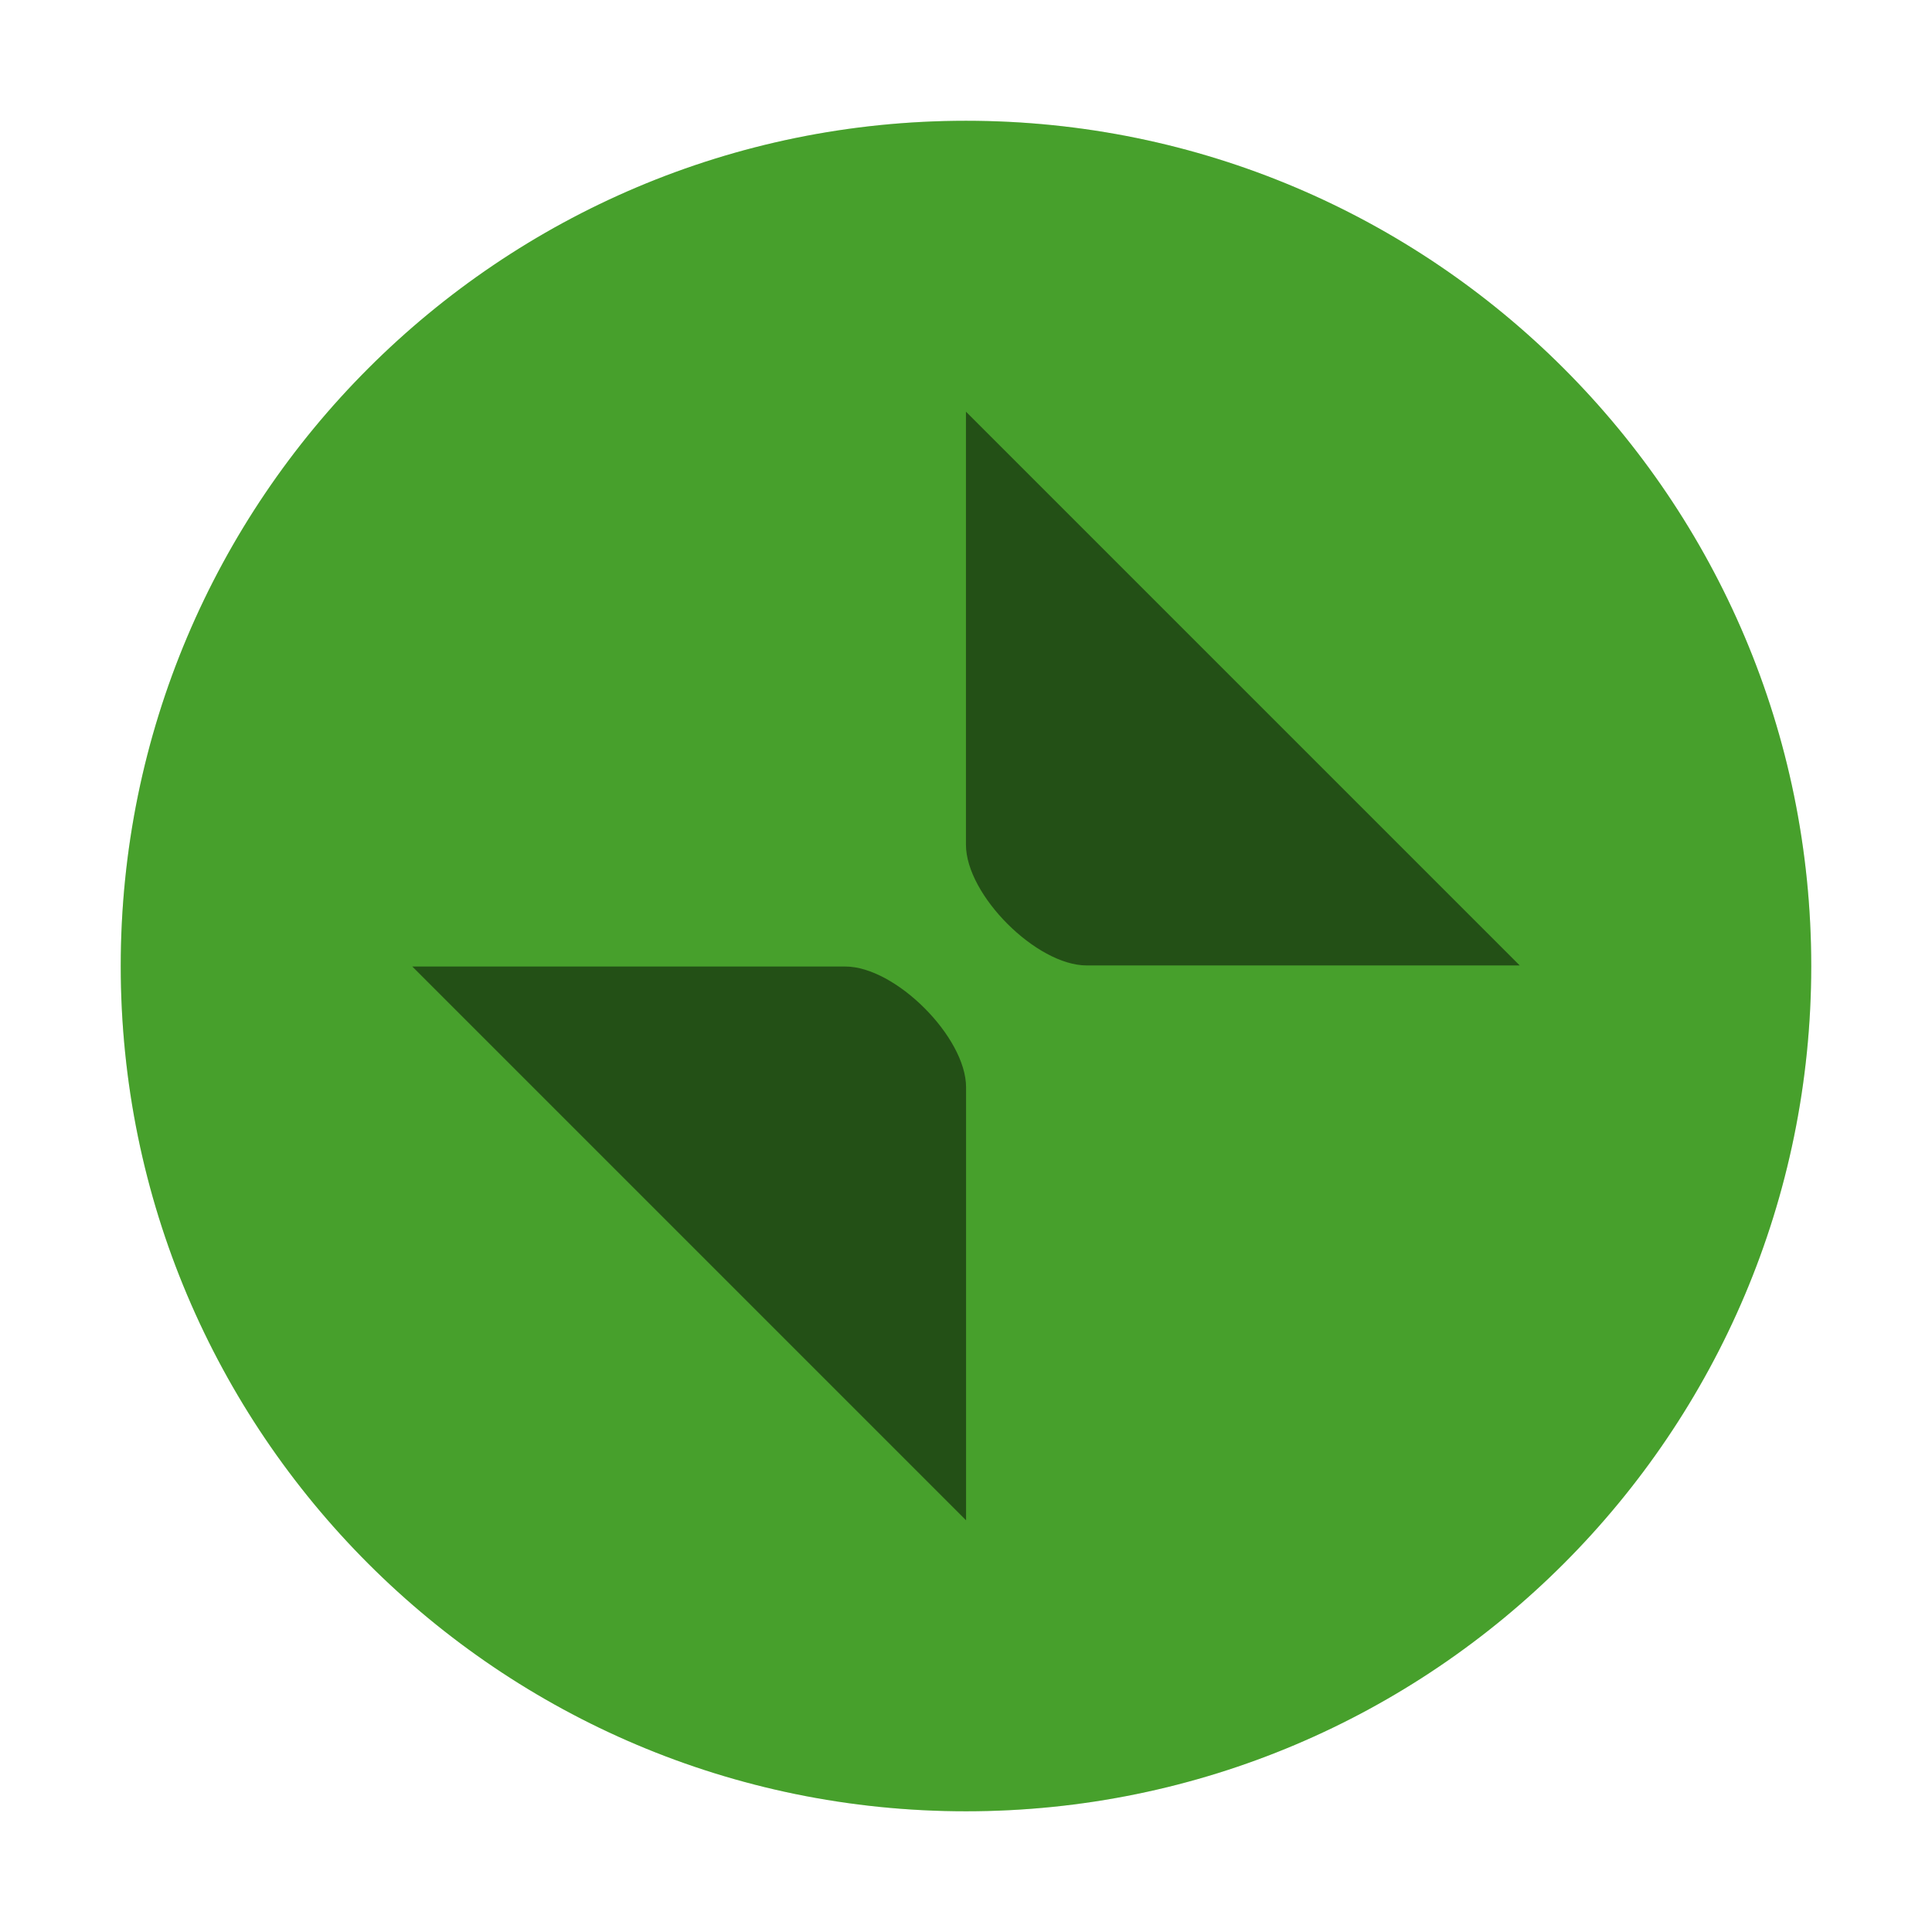
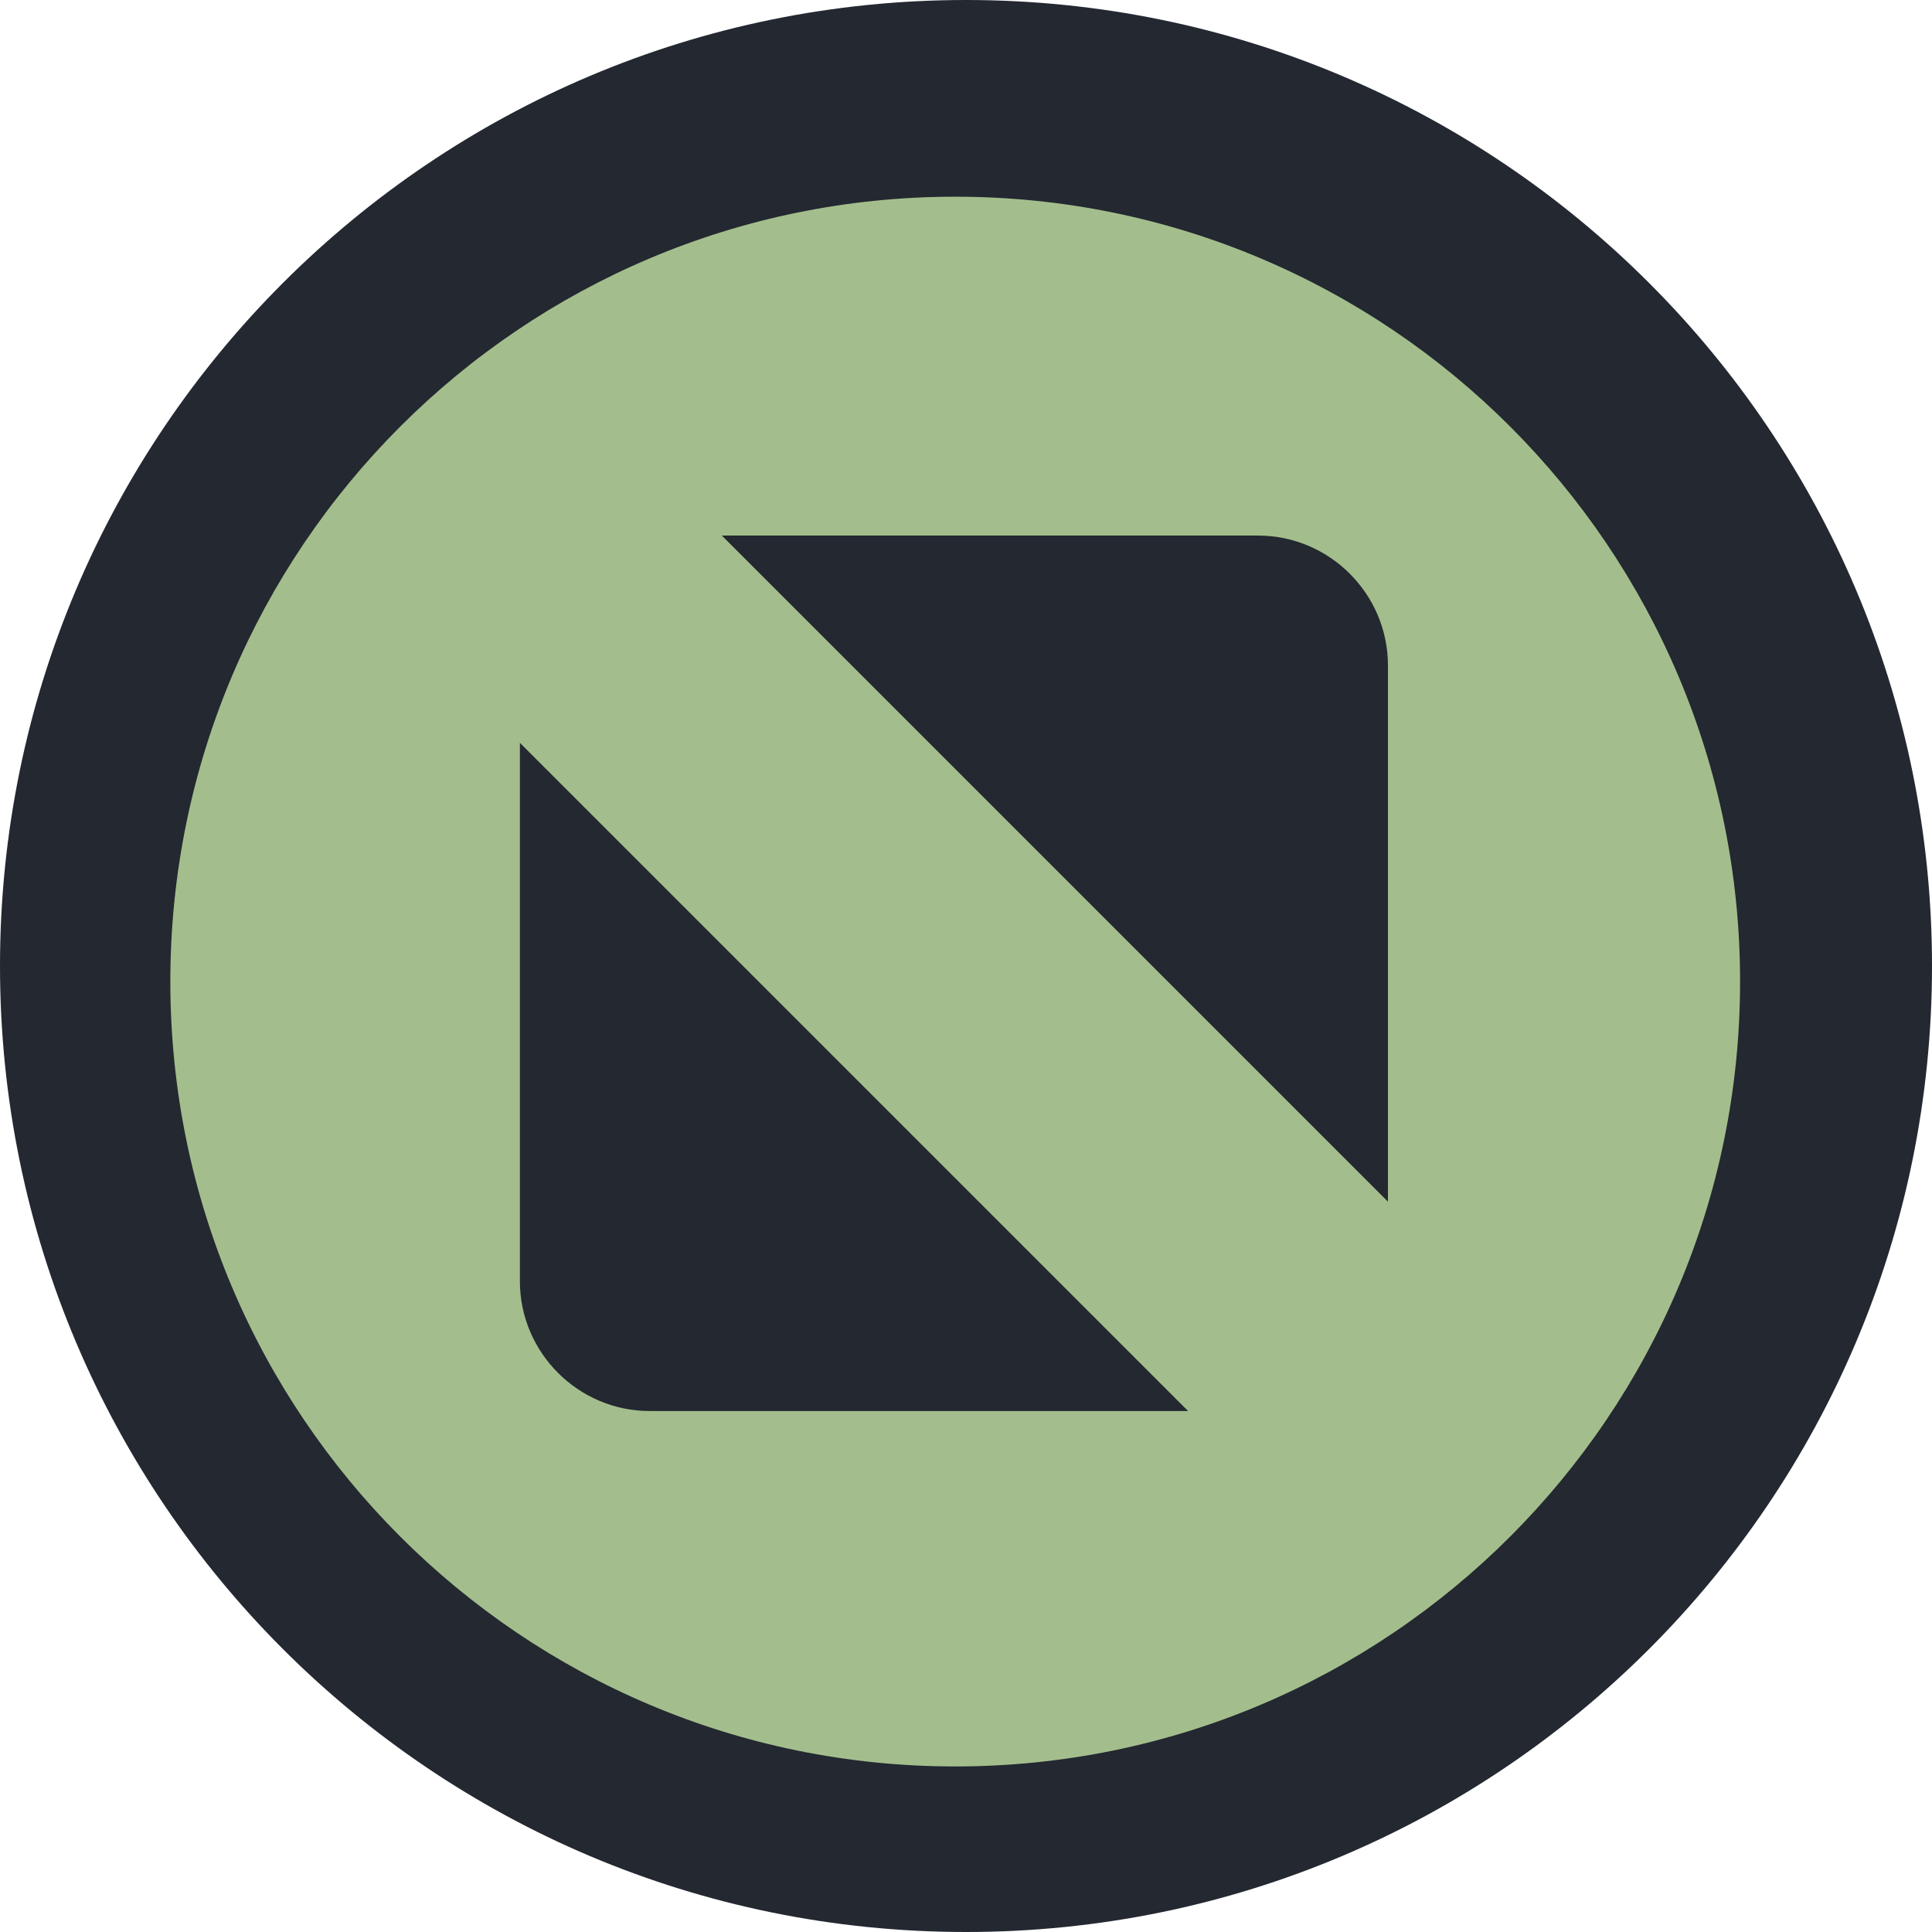
<svg xmlns="http://www.w3.org/2000/svg" viewBox="0 0 50 50" version="1.2" baseProfile="tiny">
  <defs>
</defs>
  <g fill="none" stroke="black" stroke-width="1" fill-rule="evenodd" stroke-linecap="square" stroke-linejoin="bevel">
-     <g fill="#000000" fill-opacity="1" stroke="none" transform="matrix(3.125,0,0,3.125,-978.125,595.743)" font-family="Montserrat" font-size="9" font-weight="400" font-style="normal" opacity="0">
-       <rect x="313" y="-190.638" width="16" height="16" />
+     <g fill="#232831" fill-opacity="1" stroke="none" transform="matrix(0.0548323,0,0,-0.0548326,-5.75553,50.0905)" font-family="Noto Sans" font-size="10" font-weight="400" font-style="normal">
+       <path vector-effect="none" fill-rule="evenodd" d="M560.906,1.65 C812.708,1.65 1016.84,205.779 1016.84,457.583 C1016.84,709.388 812.708,913.517 560.906,913.517 C309.096,913.517 104.966,709.388 104.966,457.583 C104.966,205.779 309.096,1.65 560.906,1.65 " />
    </g>
-     <g fill="#59c837" fill-opacity="1" stroke="none" transform="matrix(3.125,0,0,3.125,-994.444,623.182)" font-family="Montserrat" font-size="9" font-weight="400" font-style="normal">
-       <path vector-effect="none" fill-rule="evenodd" d="M326.222,-184.418 C330.088,-184.418 333.222,-187.552 333.222,-191.418 C333.222,-195.284 330.088,-198.418 326.222,-198.418 C322.356,-198.418 319.222,-195.284 319.222,-191.418 C319.222,-187.552 322.356,-184.418 326.222,-184.418 " />
+     <g fill="#a3be8c" fill-opacity="1" stroke="none" transform="matrix(0.0548323,0,0,-0.0548326,-5.75553,50.0905)" font-family="Noto Sans" font-size="10" font-weight="400" font-style="normal">
+       <path vector-effect="none" fill-rule="evenodd" d="M555.809,79.787 C760.401,79.787 926.255,245.644 926.255,450.234 C926.255,654.826 760.401,820.679 555.809,820.679 C351.214,820.679 185.36,654.826 185.36,450.234 C185.36,245.644 351.214,79.787 555.809,79.787 " />
    </g>
-     <g fill="#000000" fill-opacity="1" stroke="none" transform="matrix(3.125,0,0,3.125,-994.42,704.673)" font-family="Montserrat" font-size="9" font-weight="400" font-style="normal" opacity="0.5">
-       <path vector-effect="none" fill-rule="nonzero" d="M326.214,-222.086 L326.214,-218.5 C326.214,-218.084 326.798,-217.5 327.214,-217.5 L330.8,-217.5 L326.214,-222.086" />
+     <g fill="#232831" fill-opacity="1" stroke="none" transform="matrix(0.0548323,0,0,-0.0548326,-5.75553,50.0905)" font-family="Noto Sans" font-size="10" font-weight="400" font-style="normal">
+       <path vector-effect="none" fill-rule="evenodd" d="M445.662,660.736 L698.767,660.736 C732.469,660.736 760.047,633.159 760.047,599.454 L760.047,346.353 L445.662,660.736 M665.732,247.536 L411.628,247.536 C377.922,247.536 350.348,275.109 350.348,308.814 L350.348,562.917 L665.732,247.536" />
    </g>
-     <g fill="#000000" fill-opacity="1" stroke="none" transform="matrix(3.125,0,0,3.125,-994.42,704.673)" font-family="Montserrat" font-size="9" font-weight="400" font-style="normal" opacity="0.5">
-       <path vector-effect="none" fill-rule="nonzero" d="M326.215,-212.905 L326.215,-216.491 C326.215,-216.906 325.63,-217.491 325.215,-217.491 L321.629,-217.491 L326.215,-212.905" />
-     </g>
-     <g fill="#000000" fill-opacity="1" stroke="none" transform="matrix(3.125,0,0,3.125,-994.444,623.182)" font-family="Montserrat" font-size="9" font-weight="400" font-style="normal" opacity="0.2">
-       <path vector-effect="none" fill-rule="evenodd" d="M326.222,-184.418 C330.088,-184.418 333.222,-187.552 333.222,-191.418 C333.222,-195.284 330.088,-198.418 326.222,-198.418 C322.356,-198.418 319.222,-195.284 319.222,-191.418 C319.222,-187.552 322.356,-184.418 326.222,-184.418 " />
-     </g>
-     <g fill="none" stroke="#000000" stroke-opacity="1" stroke-width="1" stroke-linecap="square" stroke-linejoin="bevel" transform="matrix(1,0,0,1,0,0)" font-family="Montserrat" font-size="9" font-weight="400" font-style="normal">
+     <g fill="none" stroke="#000000" stroke-opacity="1" stroke-width="1" stroke-linecap="square" stroke-linejoin="bevel" transform="matrix(1,0,0,1,0,0)" font-family="Noto Sans" font-size="10" font-weight="400" font-style="normal">
</g>
  </g>
</svg>
